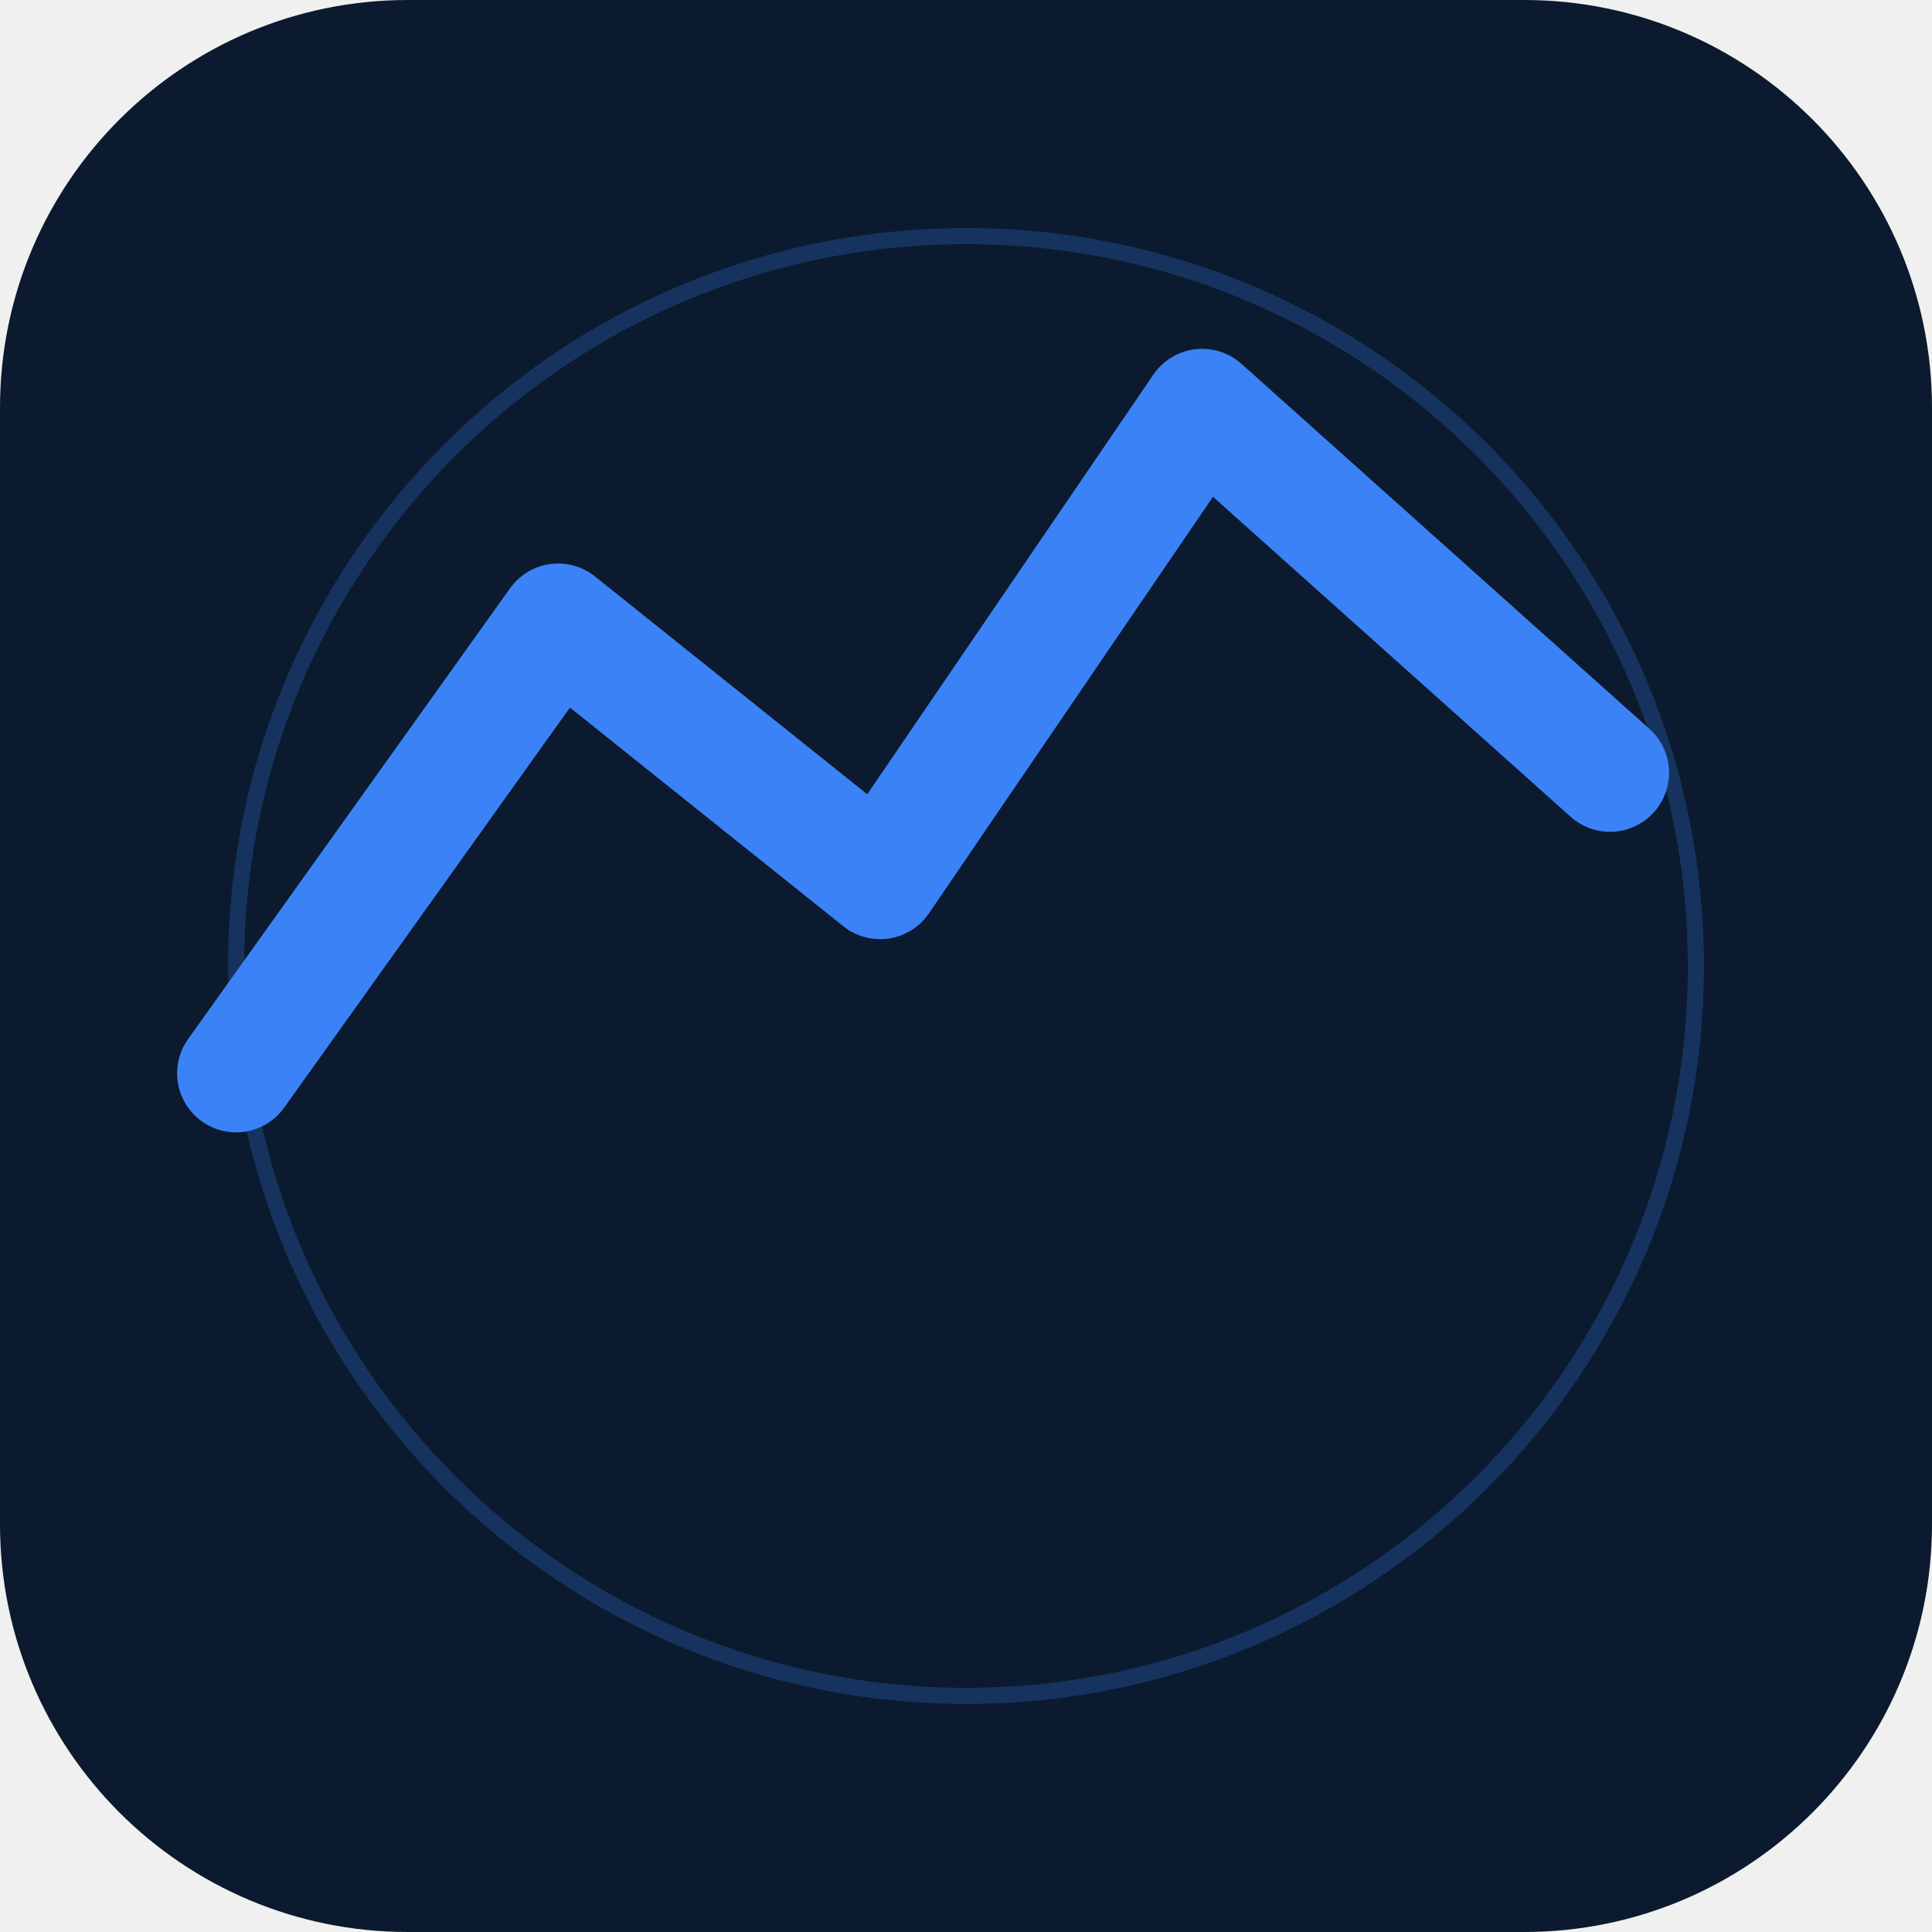
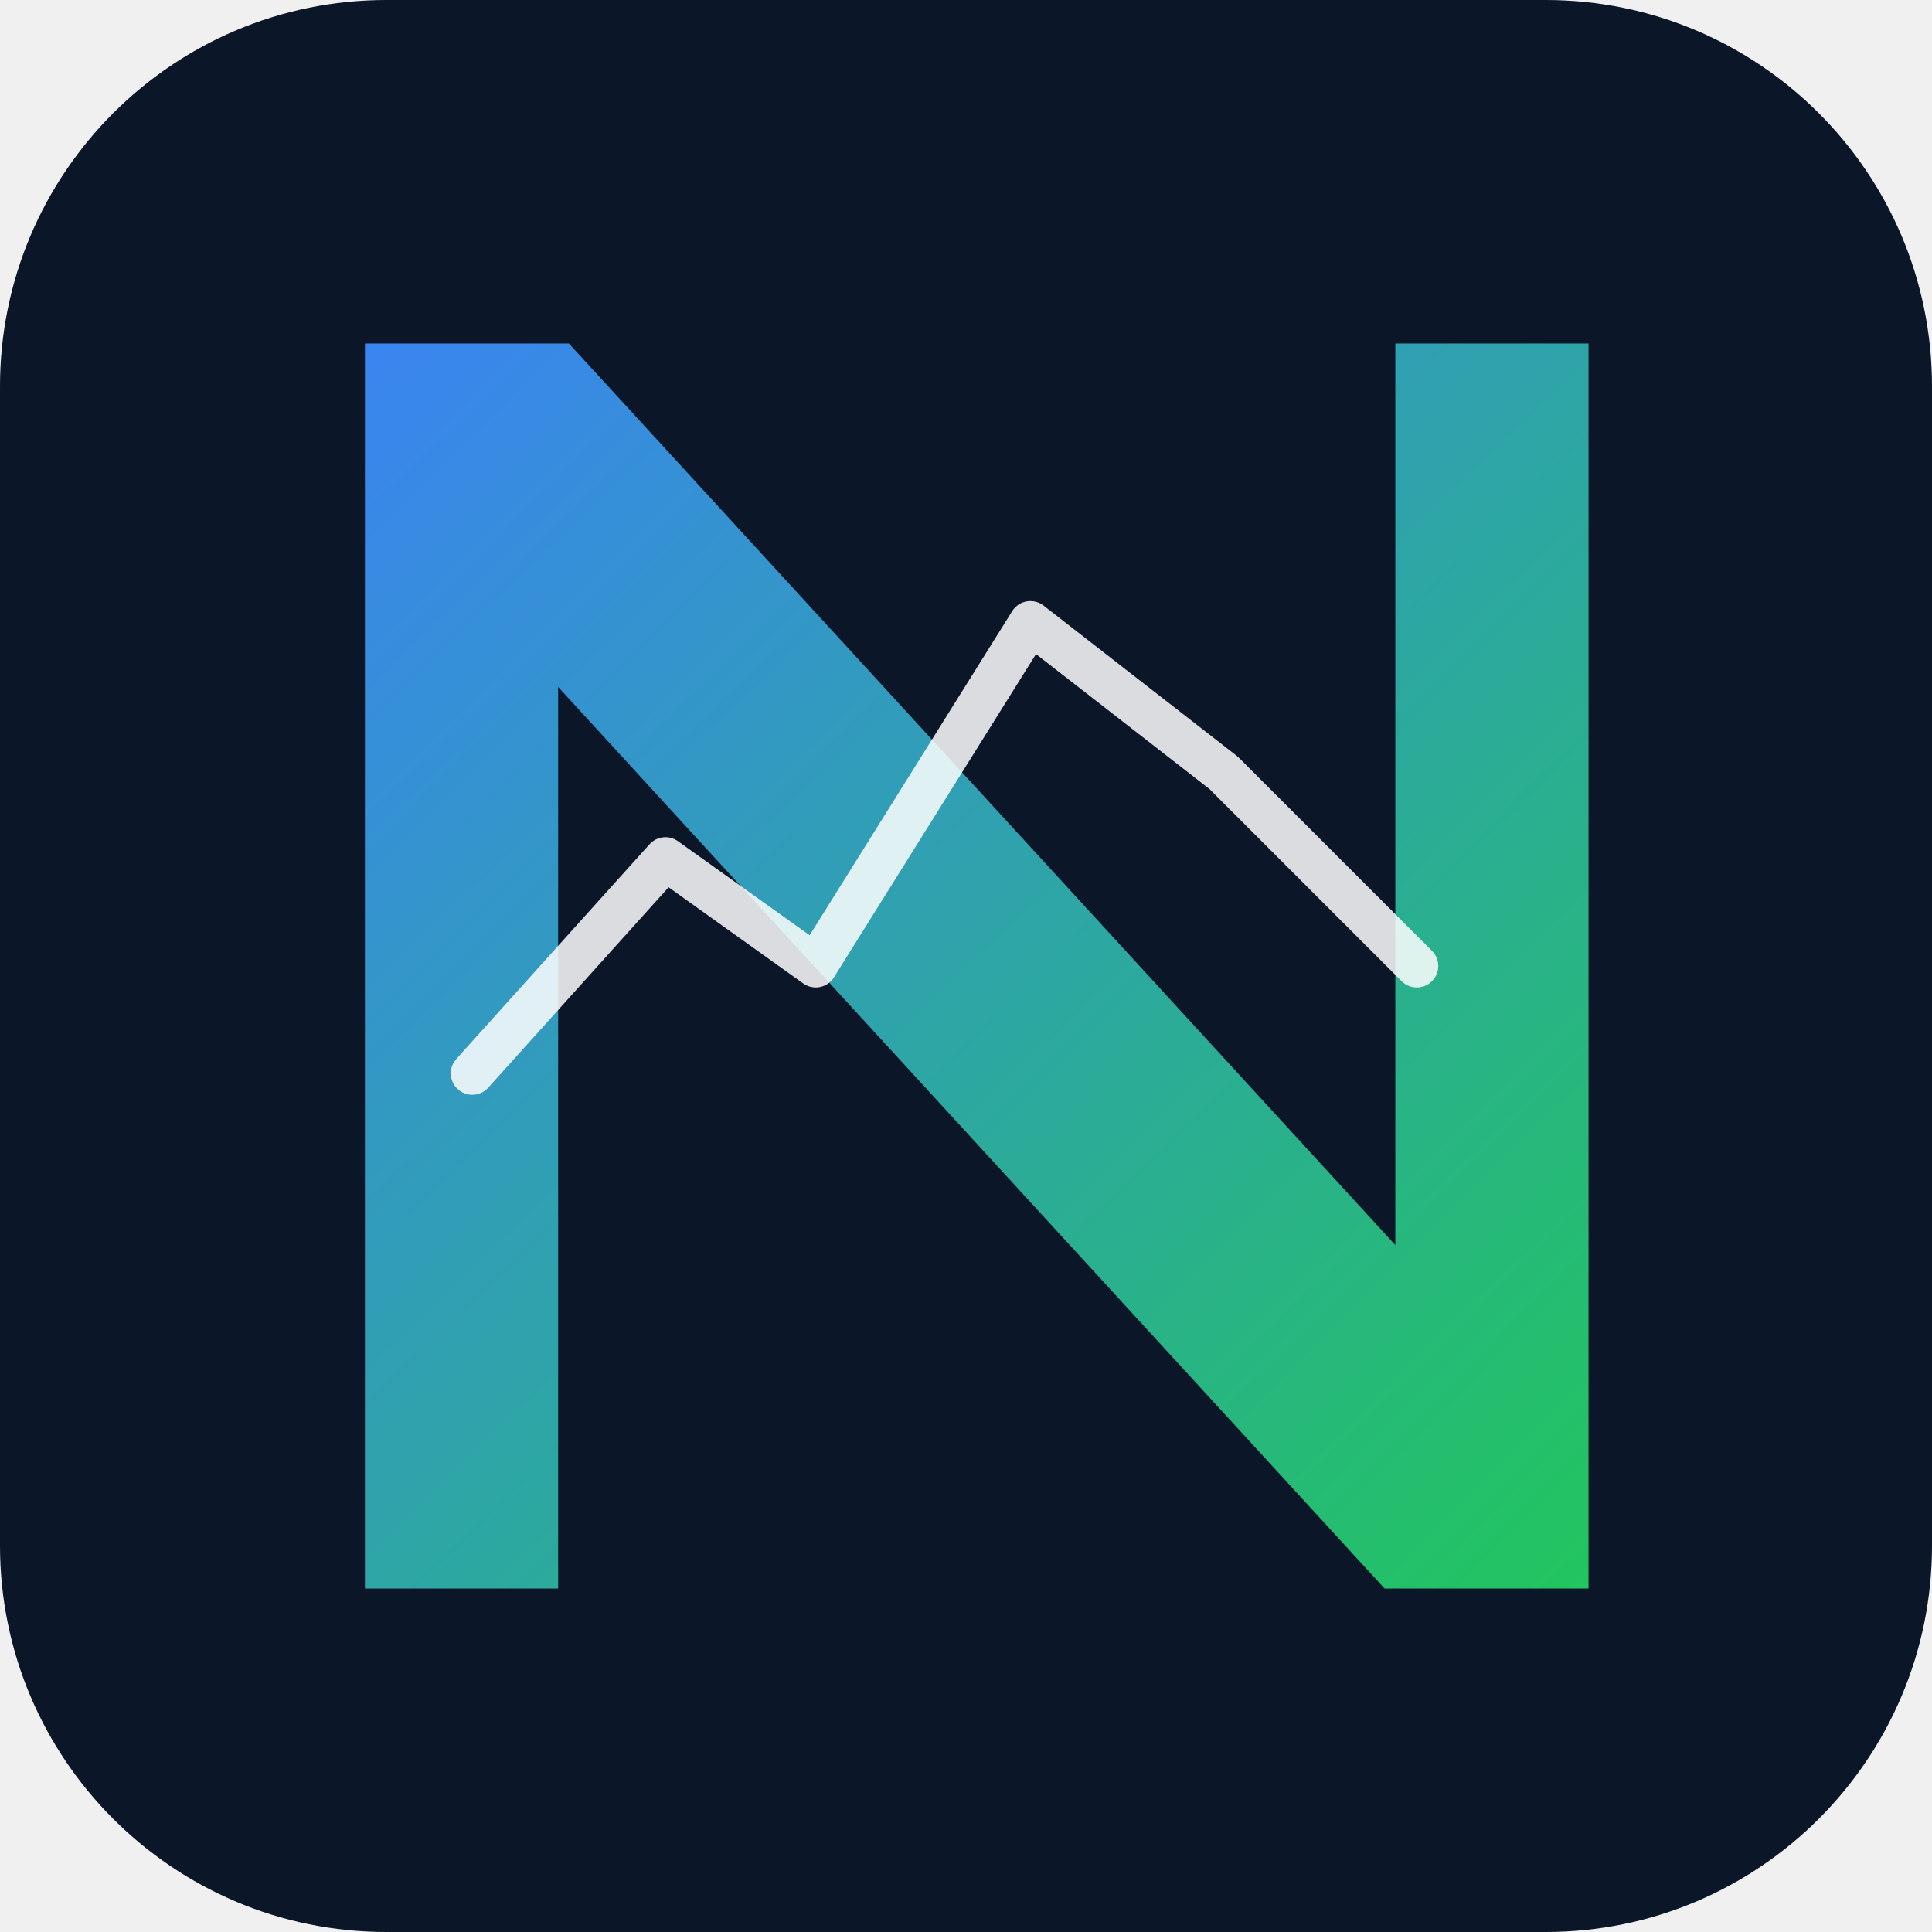
<svg xmlns="http://www.w3.org/2000/svg" width="180" height="180" viewBox="0 0 180 180" fill="none">
-   <rect width="180" height="180" rx="38" fill="#0b1a2e" />
-   <circle cx="90" cy="90" r="68" stroke="#3b82f6" stroke-width="1.5" stroke-opacity="0.25" />
-   <polyline points="22,100 52,58 82,82 112,38 150,72" stroke="#3b82f6" stroke-width="11" stroke-linecap="round" stroke-linejoin="round" fill="none" />
+   <rect width="180" height="180" rx="36" fill="#0b1628" />
+   <defs>
+     <linearGradient id="ng" x1="30" y1="28" x2="148" y2="148" gradientUnits="userSpaceOnUse">
+       <stop offset="0%" stop-color="#3b82f6" />
+       <stop offset="100%" stop-color="#22c55e" />
+     </linearGradient>
+   </defs>
+   <path d="M34 148 L34 32 L53 32 L130 116 L130 32 L148 32 L148 148 L129 148 L52 64 L52 148 Z" fill="url(#ng)" />
+   <polyline points="44,100 62,80 76,90 96,58 114,72 132,90" stroke="white" stroke-width="4" stroke-linecap="round" stroke-linejoin="round" fill="none" opacity="0.85" />
</svg>
